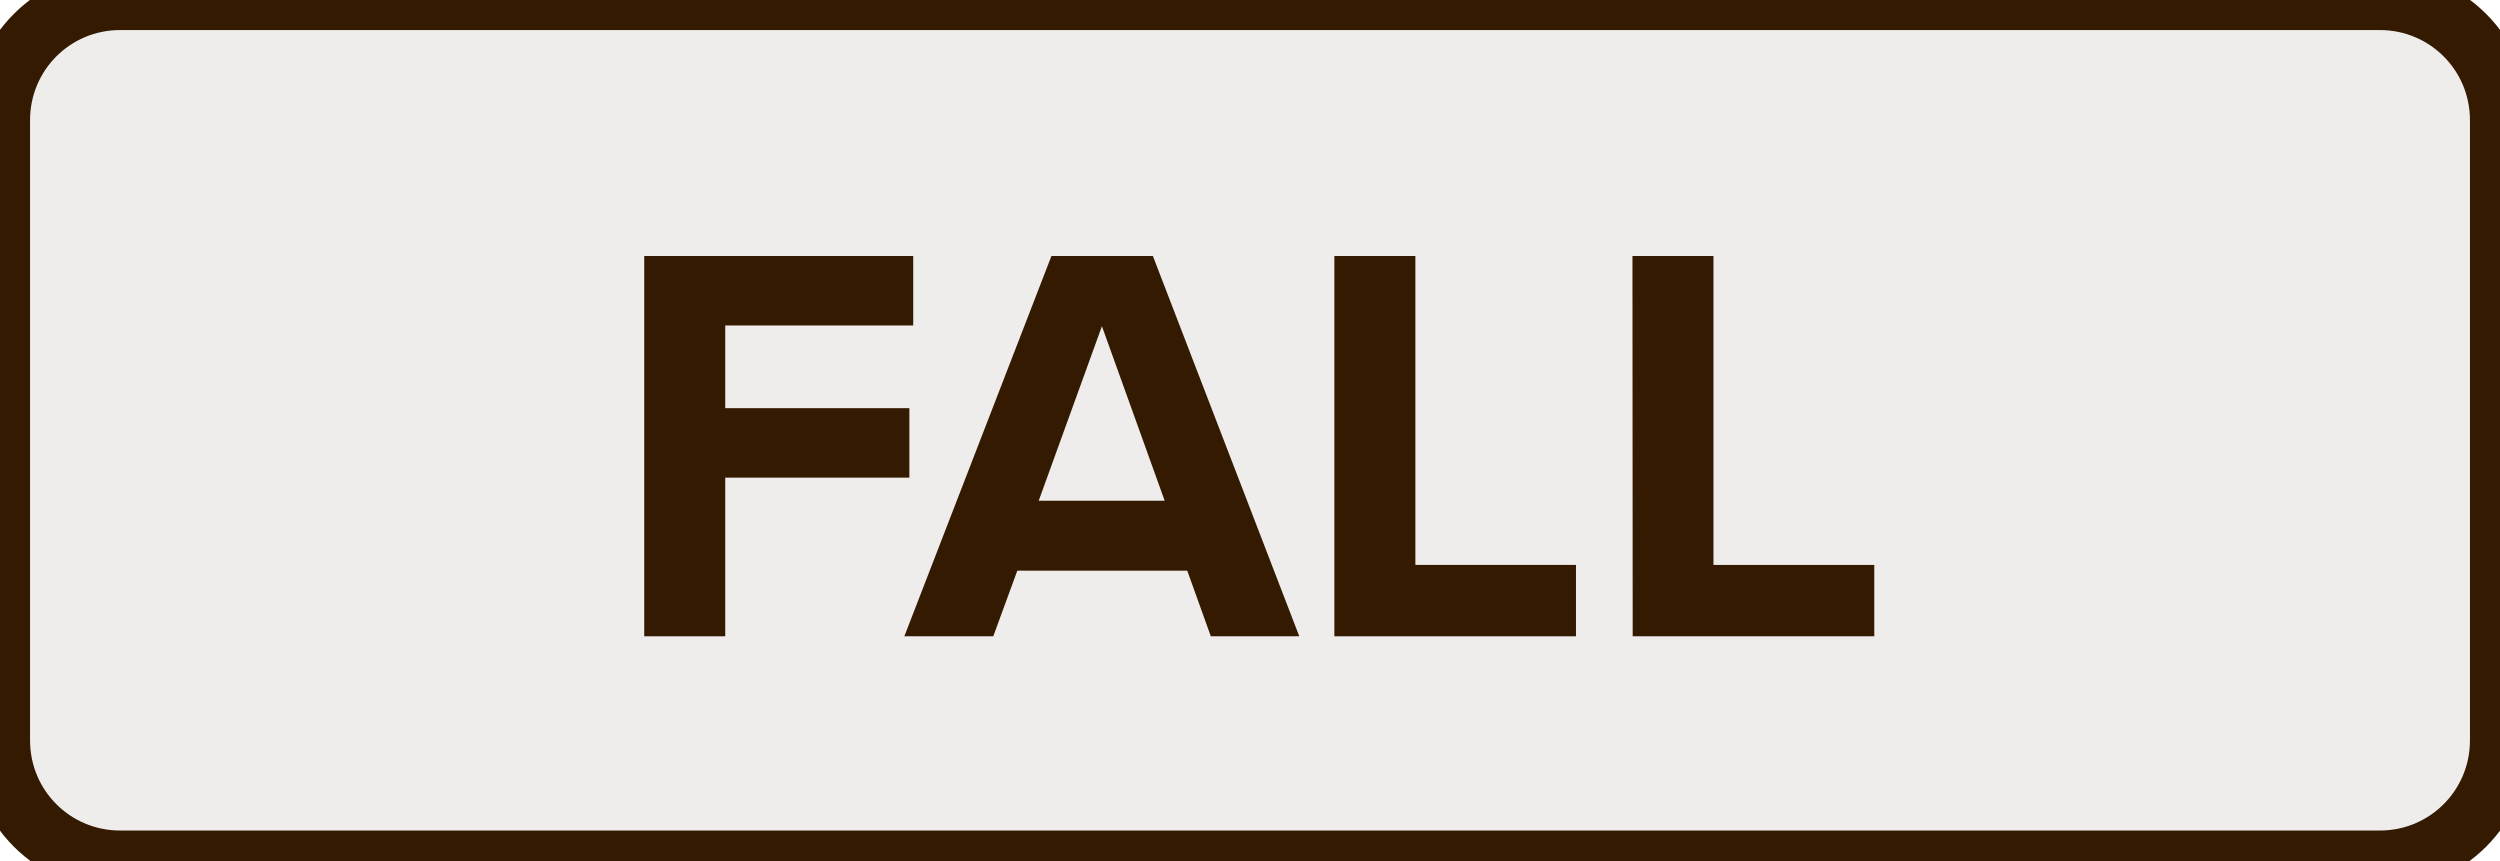
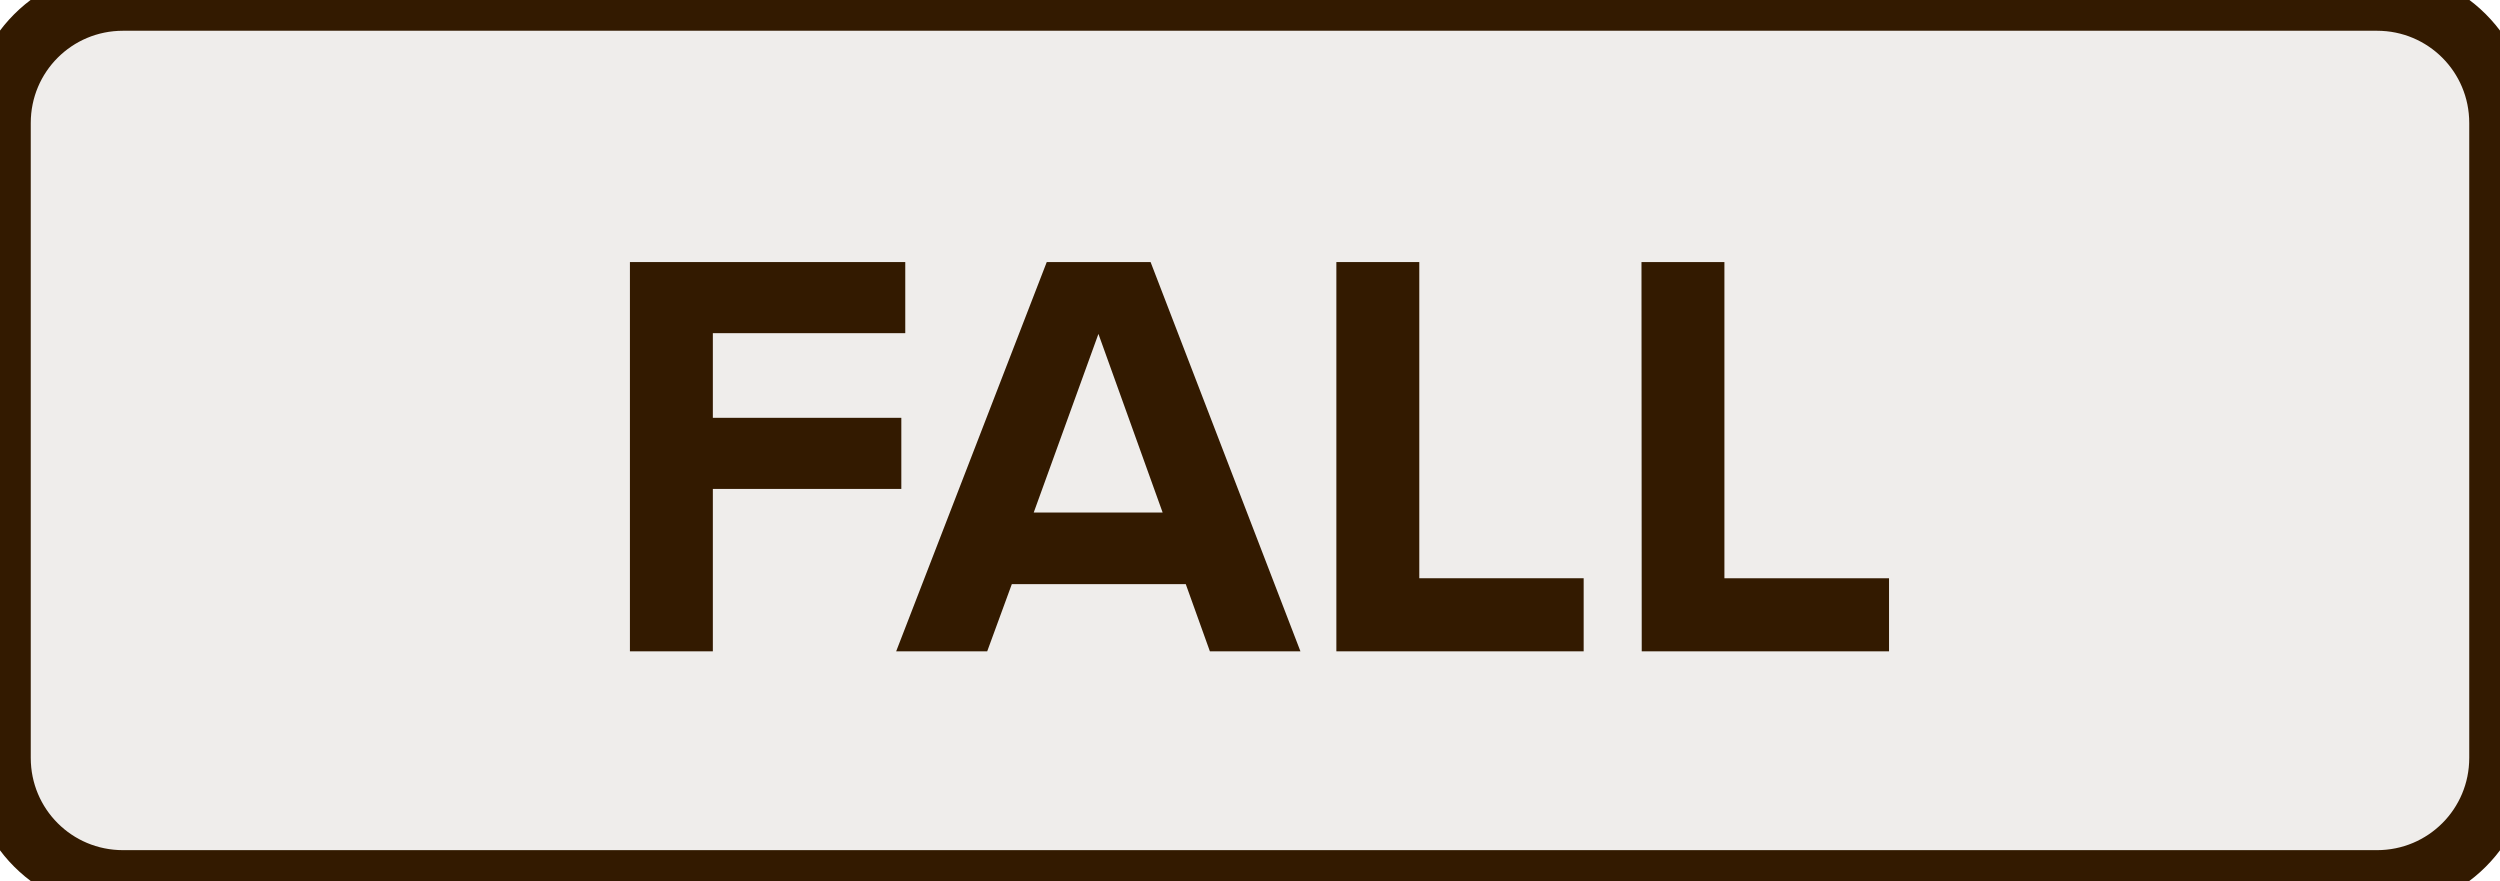
- <svg xmlns="http://www.w3.org/2000/svg" version="1.1" width="10.400mm" height="3.580mm" viewBox="0 0 10.400 3.580" id="svg8">
+ <svg xmlns="http://www.w3.org/2000/svg" version="1.1" width="10.160mm" height="3.580mm" viewBox="0 0 10.160 3.580" id="svg8">
  <defs id="defs12" />
-   <g transform="translate(5.2,1.79)" id="g6">
-     <path id="rect2" style="fill:#efedeb;stroke:#331a00;stroke-width:0.25" d="m -4.7,-1.79 h 9.4 c 0.277,0 0.5,0.223 0.5,0.5 v 2.58 c 0,0.277 -0.223,0.5 -0.5,0.5 h -9.4 c -0.277,0 -0.5,-0.223 -0.5,-0.5 v -2.58 c 0,-0.277 0.223,-0.5 0.5,-0.5 z" />
+   <g transform="translate(5.08,1.79)" id="g6">
+     <path id="rect2" style="fill:#efedeb;stroke:#331a00;stroke-width:0.25" d="m -4.58,-1.79 h 9.16 c 0.277,0 0.5,0.223 0.5,0.5 v 2.58 c 0,0.277 -0.223,0.5 -0.5,0.5 h -9.16 c -0.277,0 -0.5,-0.223 -0.5,-0.5 v -2.58 c 0,-0.277 0.223,-0.5 0.5,-0.5 z" />
    <g aria-label="FALL" id="text4" style="font-weight:bold;font-size:2.371px;font-family:'Proxima Nova';dominant-baseline:middle;text-anchor:middle;fill:#331a00">
      <path d="m -2.52,0.857 h 0.337 V 0.197 h 0.766 v -0.289 h -0.766 v -0.344 h 0.782 v -0.289 h -1.119 z" style="font-weight:bold;font-size:2.371px;font-family:'Proxima Nova';dominant-baseline:middle;text-anchor:middle;fill:#331a00" id="path17" />
      <path d="M -0.163,0.857 H 0.205 L -0.404,-0.725 H -0.826 L -1.438,0.857 h 0.37 l 0.1,-0.273 h 0.707 z m -0.453,-1.29 0.261,0.726 h -0.524 z" style="font-weight:bold;font-size:2.371px;font-family:'Proxima Nova';dominant-baseline:middle;text-anchor:middle;fill:#331a00" id="path19" />
      <path d="M 0.351,0.857 H 1.356 V 0.56 H 0.688 v -1.285 h -0.337 z" style="font-weight:bold;font-size:2.371px;font-family:'Proxima Nova';dominant-baseline:middle;text-anchor:middle;fill:#331a00" id="path21" />
      <path d="m 1.592,0.857 h 1.005 V 0.56 h -0.669 v -1.285 h -0.337 z" style="font-weight:bold;font-size:2.371px;font-family:'Proxima Nova';dominant-baseline:middle;text-anchor:middle;fill:#331a00" id="path23" />
    </g>
  </g>
</svg>
